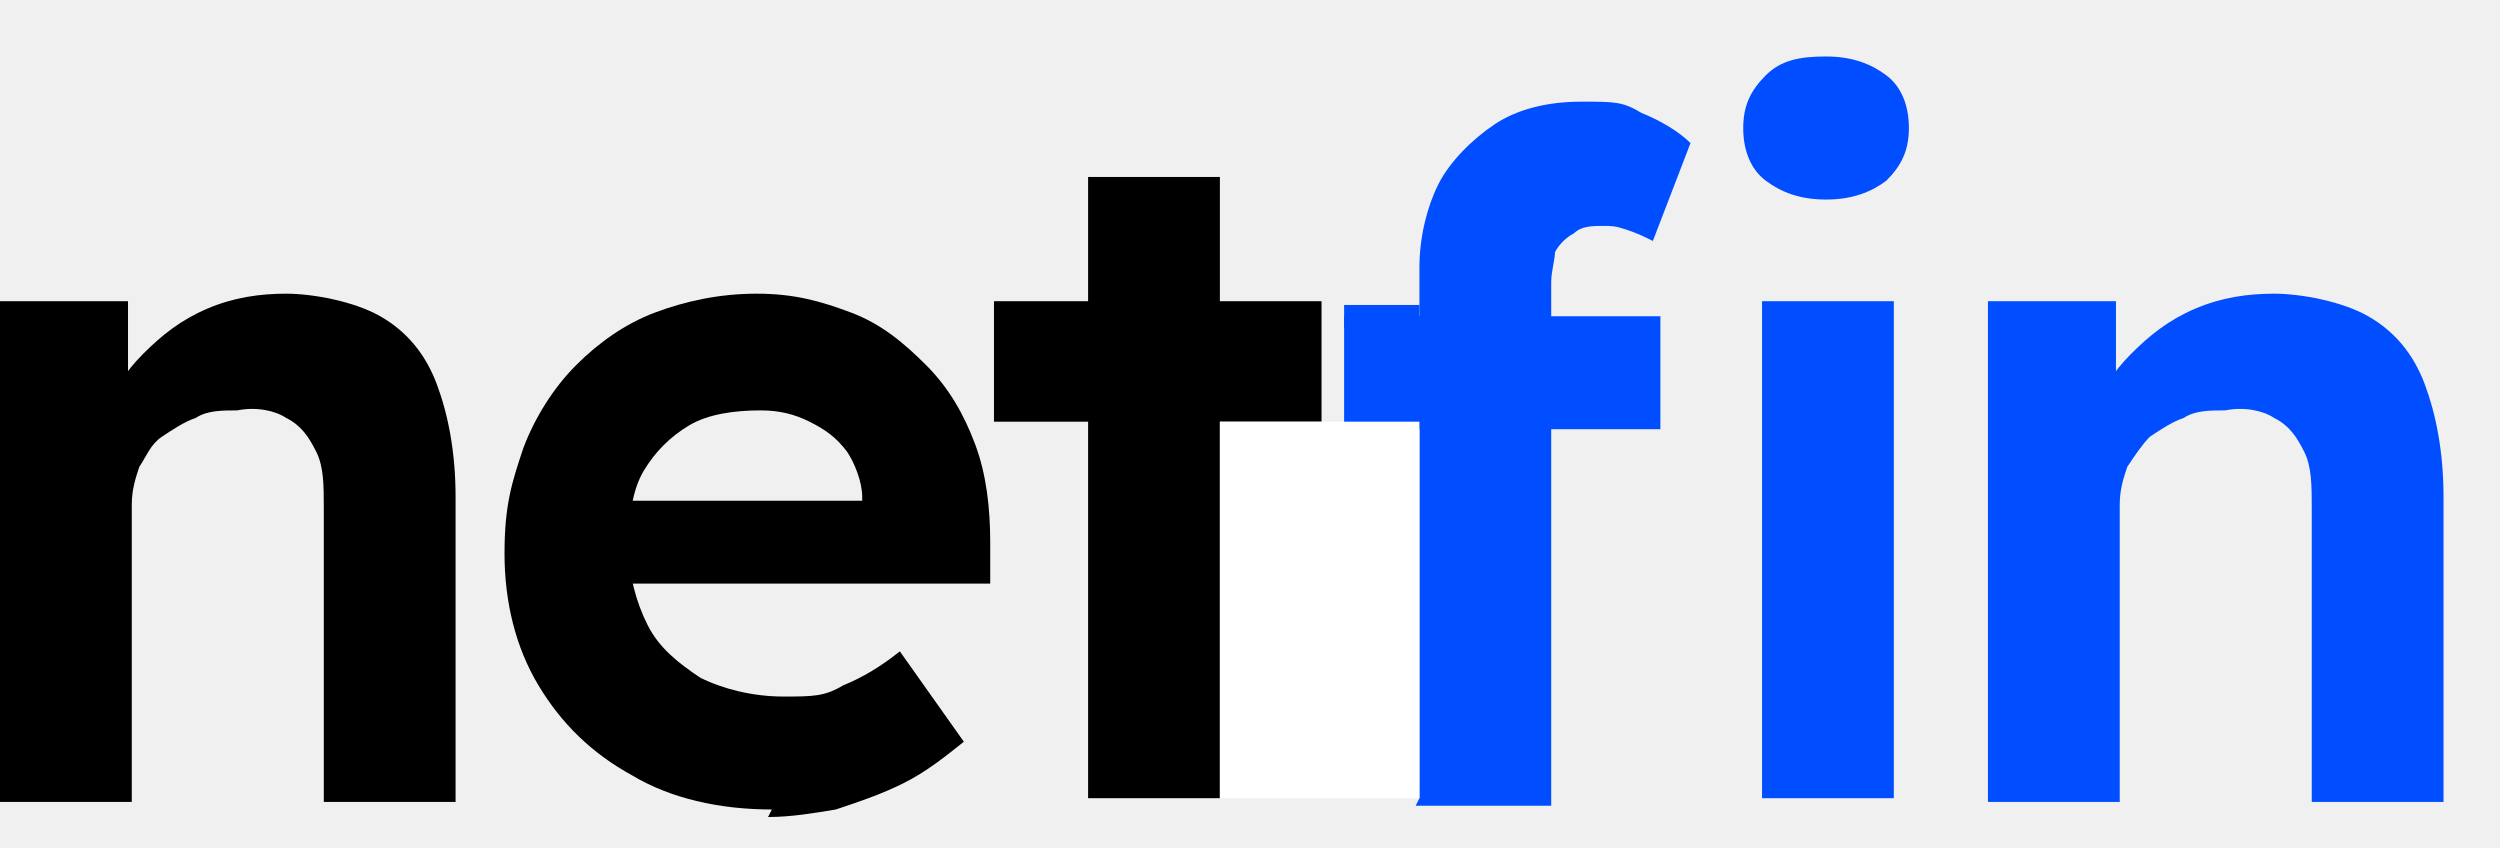
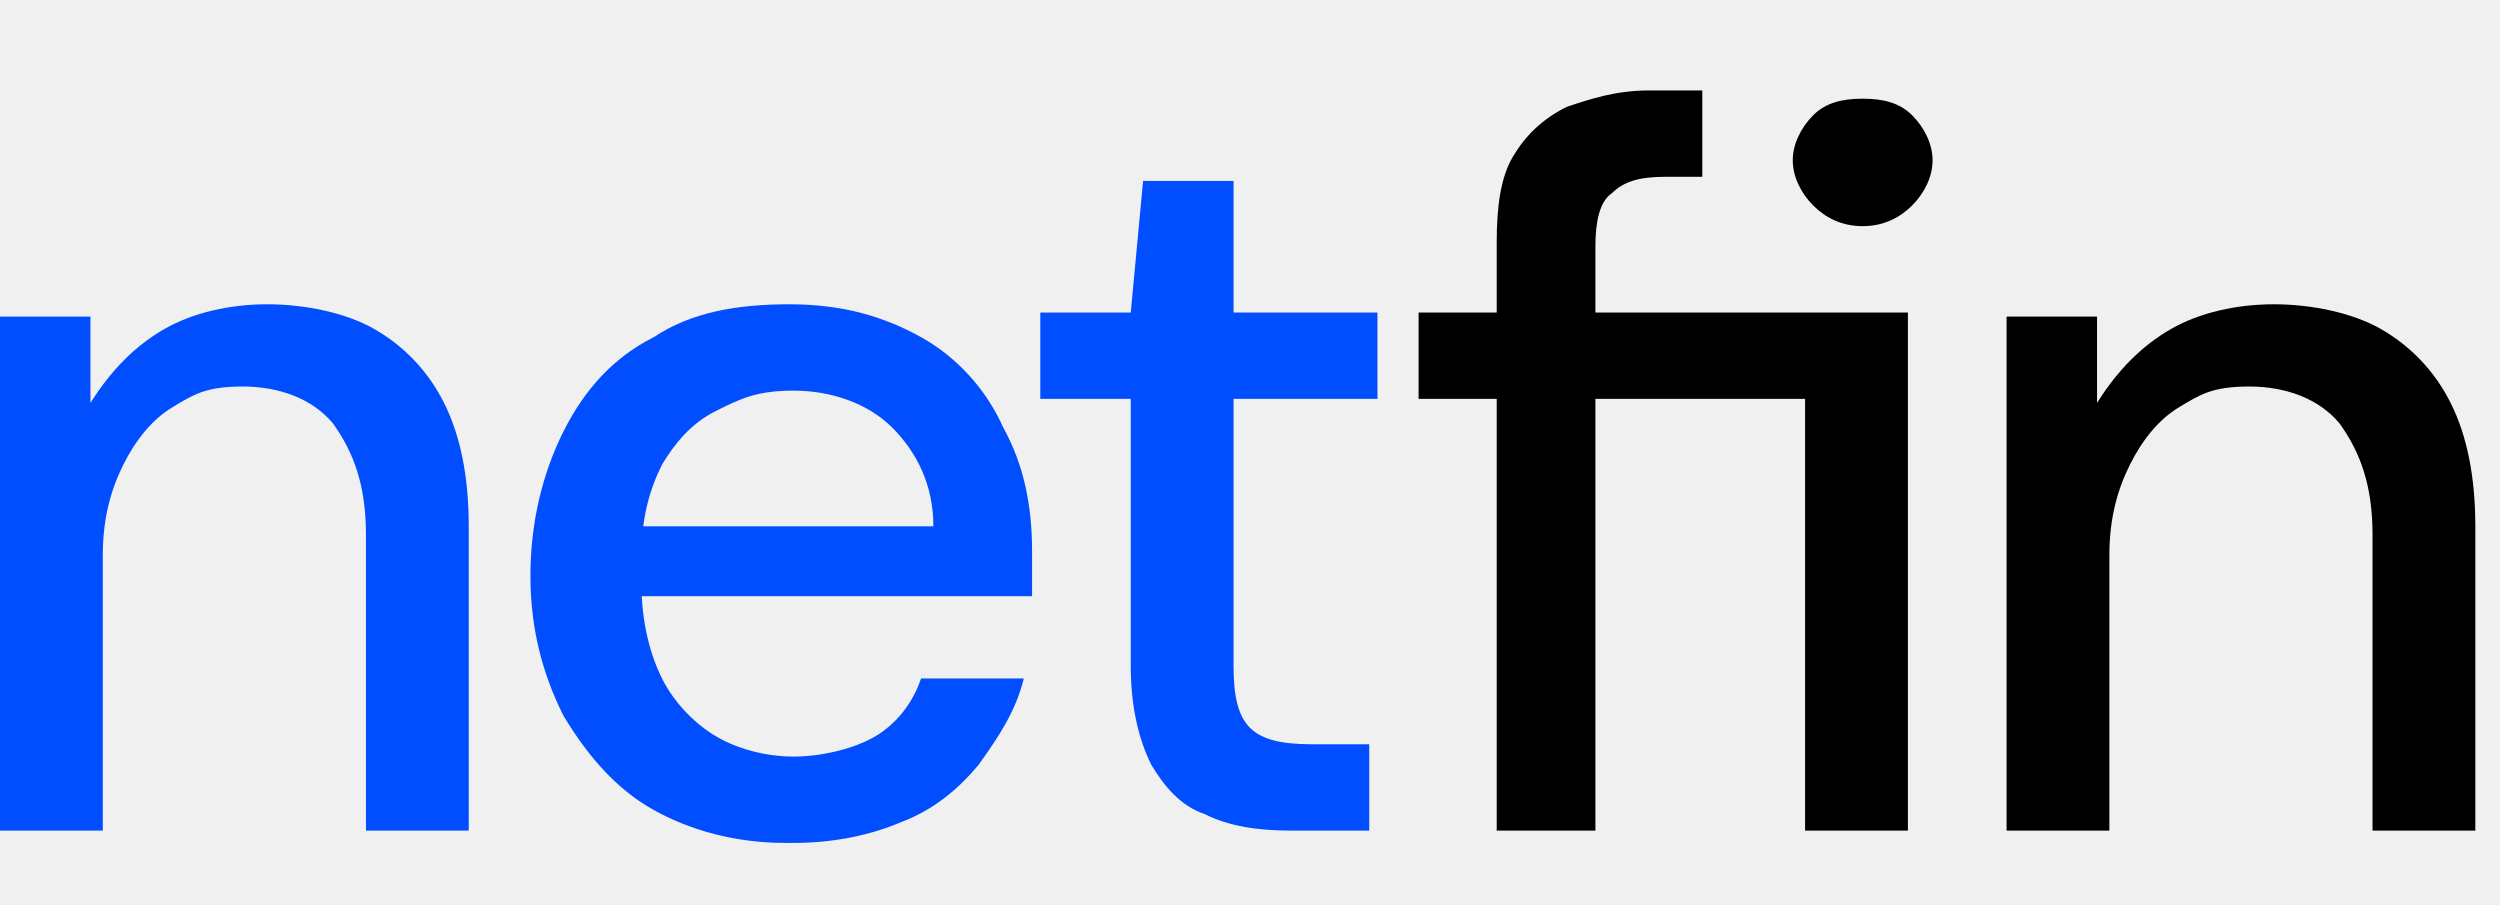
- <svg xmlns="http://www.w3.org/2000/svg" id="Layer_1" version="1.1" viewBox="0 0 66.4 22.5">
+ <svg xmlns="http://www.w3.org/2000/svg" id="Layer_1" version="1.1" viewBox="0 0 60.8 22">
  <defs>
    <style>
      .st0 {
-         fill: #fff;
-       }
- 
-       .st1 {
        fill: #004eff;
      }
    </style>
  </defs>
-   <g>
-     <path d="M0,21.2v-13.2h3.4v2.7c0,0-.6.3-.6.3.2-.6.5-1.1,1-1.6.5-.5,1-.9,1.7-1.2.7-.3,1.4-.4,2.1-.4s1.8.2,2.5.6c.7.4,1.2,1,1.5,1.8.3.8.5,1.8.5,3v8.1h-3.5v-7.8c0-.6,0-1.1-.2-1.5-.2-.4-.4-.7-.8-.9-.3-.2-.8-.3-1.3-.2-.4,0-.8,0-1.1.2-.3.1-.6.3-.9.5s-.4.5-.6.8c-.1.3-.2.6-.2,1v7.9H0Z" />
-     <path d="M20.5,21.5c-1.4,0-2.7-.3-3.7-.9-1.1-.6-1.9-1.4-2.5-2.4-.6-1-.9-2.2-.9-3.5s.2-1.9.5-2.8c.3-.8.8-1.6,1.4-2.2.6-.6,1.3-1.1,2.1-1.4.8-.3,1.7-.5,2.7-.5s1.7.2,2.5.5c.8.3,1.4.8,2,1.4s1,1.3,1.3,2.1c.3.8.4,1.7.4,2.6v1.1h-10.6l-.6-2.2h8.2l-.4.4v-.5c0-.4-.2-.9-.4-1.2-.3-.4-.6-.6-1-.8-.4-.2-.8-.3-1.3-.3-.7,0-1.4.1-1.9.4-.5.3-.9.7-1.2,1.2-.3.5-.4,1.2-.4,2s.2,1.5.5,2.1c.3.6.8,1,1.4,1.4.6.3,1.4.5,2.2.5s1.1,0,1.6-.3c.5-.2,1-.5,1.5-.9l1.7,2.4c-.5.4-1,.8-1.6,1.1-.6.3-1.2.5-1.8.7-.6.1-1.2.2-1.8.2Z" />
-     <path d="M26.4,11.2v-3.2h8.7v3.2h-8.7ZM28.9,21.2V4.7h3.5v16.5h-3.5Z" />
-     <path class="st1" d="M35.7,11.4v-3h8.4v3h-8.4ZM37.7,21.2V7.1c0-.8.2-1.6.5-2.2s.9-1.2,1.5-1.6c.6-.4,1.4-.6,2.3-.6s1.1,0,1.6.3c.5.2,1,.5,1.3.8l-1,2.6c-.2-.1-.4-.2-.7-.3s-.4-.1-.6-.1c-.3,0-.6,0-.8.2-.2.1-.4.3-.5.5,0,.2-.1.5-.1.8v13.9h-3.6ZM48.5,5.3c-.7,0-1.2-.2-1.6-.5-.4-.3-.6-.8-.6-1.4s.2-1,.6-1.4c.4-.4.9-.5,1.6-.5s1.2.2,1.6.5c.4.3.6.8.6,1.4s-.2,1-.6,1.4c-.4.3-.9.5-1.6.5ZM46.8,21.2v-13.2h3.5v13.2h-3.5Z" />
-     <path class="st1" d="M52.8,21.2v-13.2h3.4v2.7c0,0-.6.3-.6.3.2-.6.5-1.1,1-1.6.5-.5,1-.9,1.7-1.2.7-.3,1.4-.4,2.1-.4s1.8.2,2.5.6c.7.4,1.2,1,1.5,1.8.3.8.5,1.8.5,3v8.1h-3.5v-7.8c0-.6,0-1.1-.2-1.5-.2-.4-.4-.7-.8-.9-.3-.2-.8-.3-1.3-.2-.4,0-.8,0-1.1.2-.3.1-.6.3-.9.5-.2.2-.4.5-.6.8-.1.3-.2.6-.2,1v7.9h-3.5Z" />
-   </g>
-   <rect class="st1" x="35.7" y="8.1" width="2" height=".6" />
-   <rect class="st0" x="32.4" y="11.2" width="5.3" height="10" />
+   <path class="st0" d="M0,20.2V7.7h2.2v2.1c.5-.8,1.1-1.4,1.8-1.8.7-.4,1.6-.6,2.5-.6s1.9.2,2.6.6c.7.4,1.3,1,1.7,1.8.4.8.6,1.8.6,3v7.4h-2.5v-7.2c0-1.2-.3-2-.8-2.7-.5-.6-1.3-.9-2.2-.9s-1.2.2-1.7.5c-.5.3-.9.8-1.2,1.4-.3.6-.5,1.3-.5,2.2v6.7H0Z" />
+   <path class="st0" d="M19.1,20.5c-1.2,0-2.3-.3-3.2-.8-.9-.5-1.6-1.3-2.2-2.3-.5-1-.8-2.1-.8-3.4s.3-2.5.8-3.5c.5-1,1.2-1.8,2.2-2.3.9-.6,2-.8,3.3-.8s2.3.3,3.2.8c.9.5,1.6,1.3,2,2.2.5.9.7,1.9.7,3v.5c0,.2,0,.4,0,.6h-10.2v-1.7h7.8c0-1-.4-1.8-1-2.4s-1.5-.9-2.4-.9-1.3.2-1.9.5c-.6.3-1,.8-1.3,1.3-.3.6-.5,1.3-.5,2.2v.7c0,.9.2,1.7.5,2.3.3.6.8,1.1,1.3,1.4s1.2.5,1.9.5,1.5-.2,2-.5c.5-.3.9-.8,1.1-1.4h2.5c-.2.8-.6,1.4-1.1,2.1-.5.6-1.1,1.1-1.9,1.4-.7.3-1.6.5-2.6.5Z" />
+   <path class="st0" d="M31.4,20.2c-.8,0-1.5-.1-2.1-.4-.6-.2-1-.7-1.3-1.2-.3-.6-.5-1.4-.5-2.4v-6.5h-2.2v-2.1h2.2l.3-3.2h2.2v3.2h3.5v2.1h-3.5v6.5c0,.7.1,1.2.4,1.5.3.3.8.4,1.5.4h1.4v2.1h-2Z" />
+   <path d="M36.4,20.2v-10.5h-1.9v-2.1h1.9v-1.7c0-.9.1-1.6.4-2.1.3-.5.7-.9,1.3-1.2.6-.2,1.2-.4,2-.4h1.3v2.1h-.9c-.6,0-1,.1-1.3.4-.3.2-.4.7-.4,1.3v1.6h7.6v12.6h-2.5v-10.5h-5.1v10.5h-2.5ZM45.3,5.5c-.5,0-.9-.2-1.2-.5-.3-.3-.5-.7-.5-1.1s.2-.8.5-1.1c.3-.3.7-.4,1.2-.4s.9.1,1.2.4c.3.3.5.7.5,1.1s-.2.8-.5,1.1c-.3.3-.7.5-1.2.5Z" />
+   <path d="M48.8,20.2V7.7h2.2v2.1c.5-.8,1.1-1.4,1.8-1.8.7-.4,1.6-.6,2.5-.6s1.9.2,2.6.6c.7.4,1.3,1,1.7,1.8s.6,1.8.6,3v7.4h-2.5v-7.2c0-1.2-.3-2-.8-2.7-.5-.6-1.3-.9-2.2-.9s-1.2.2-1.7.5c-.5.3-.9.8-1.2,1.4-.3.6-.5,1.3-.5,2.2v6.7h-2.5Z" />
</svg>
